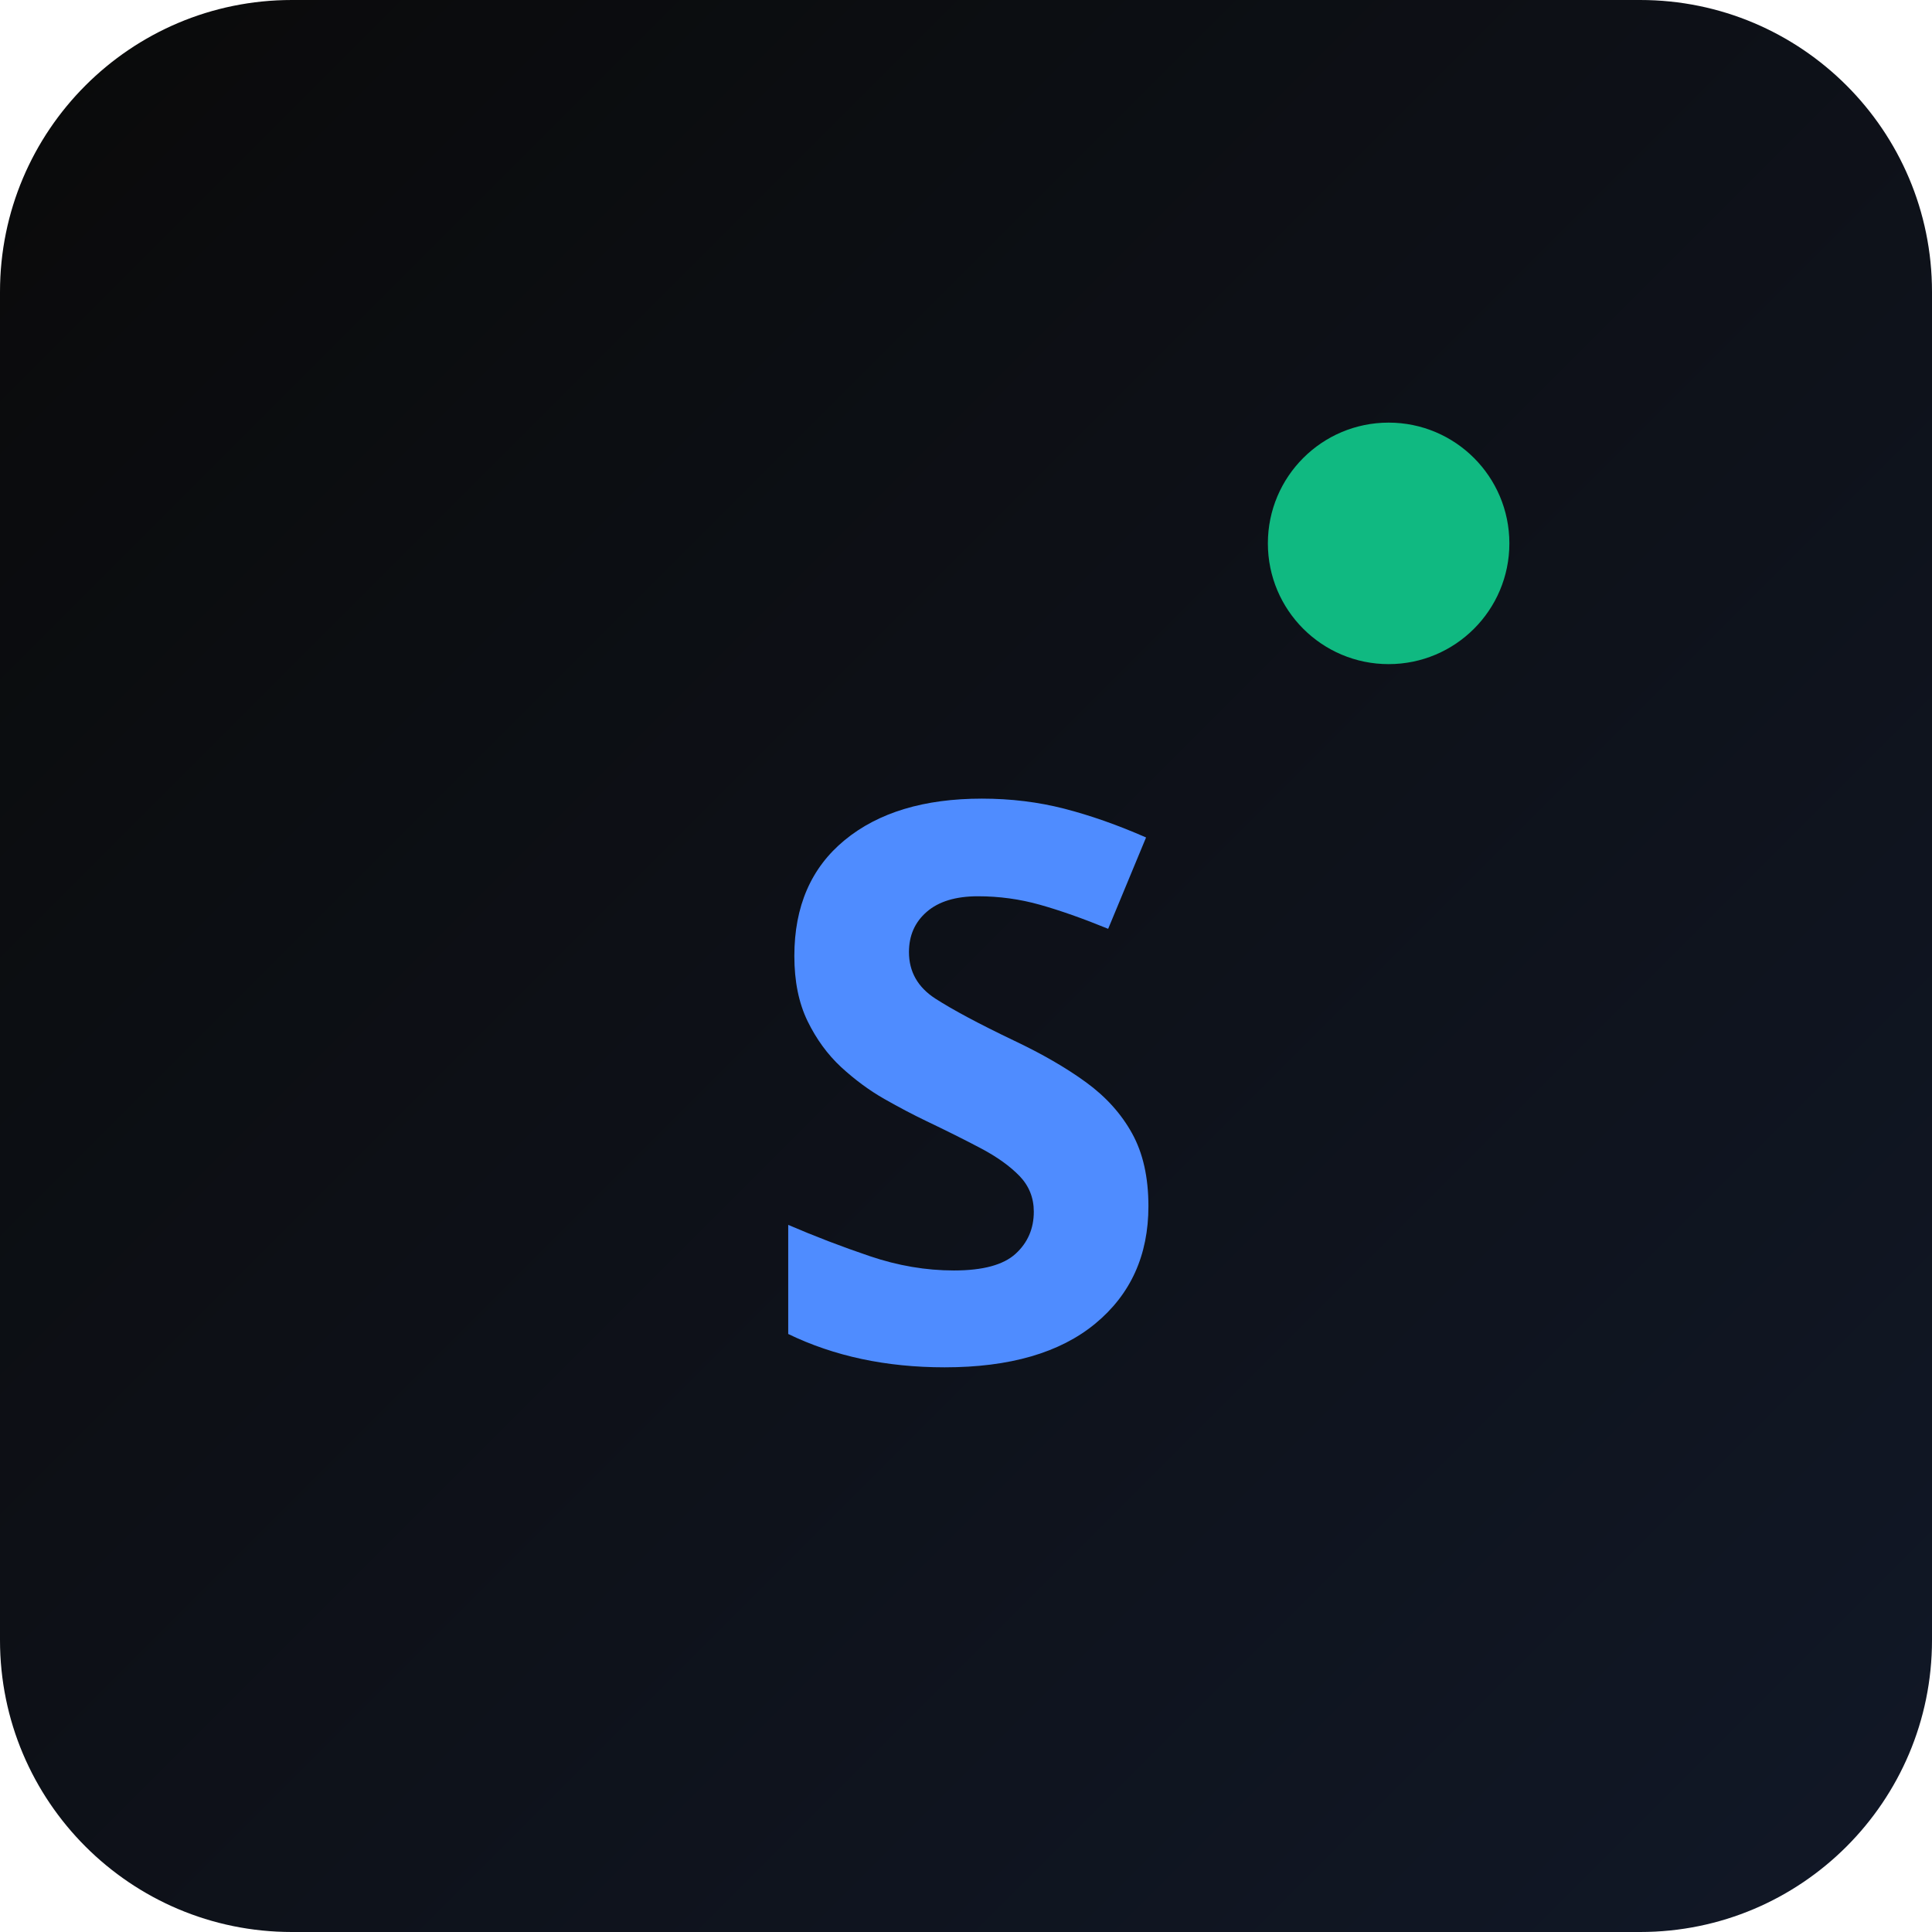
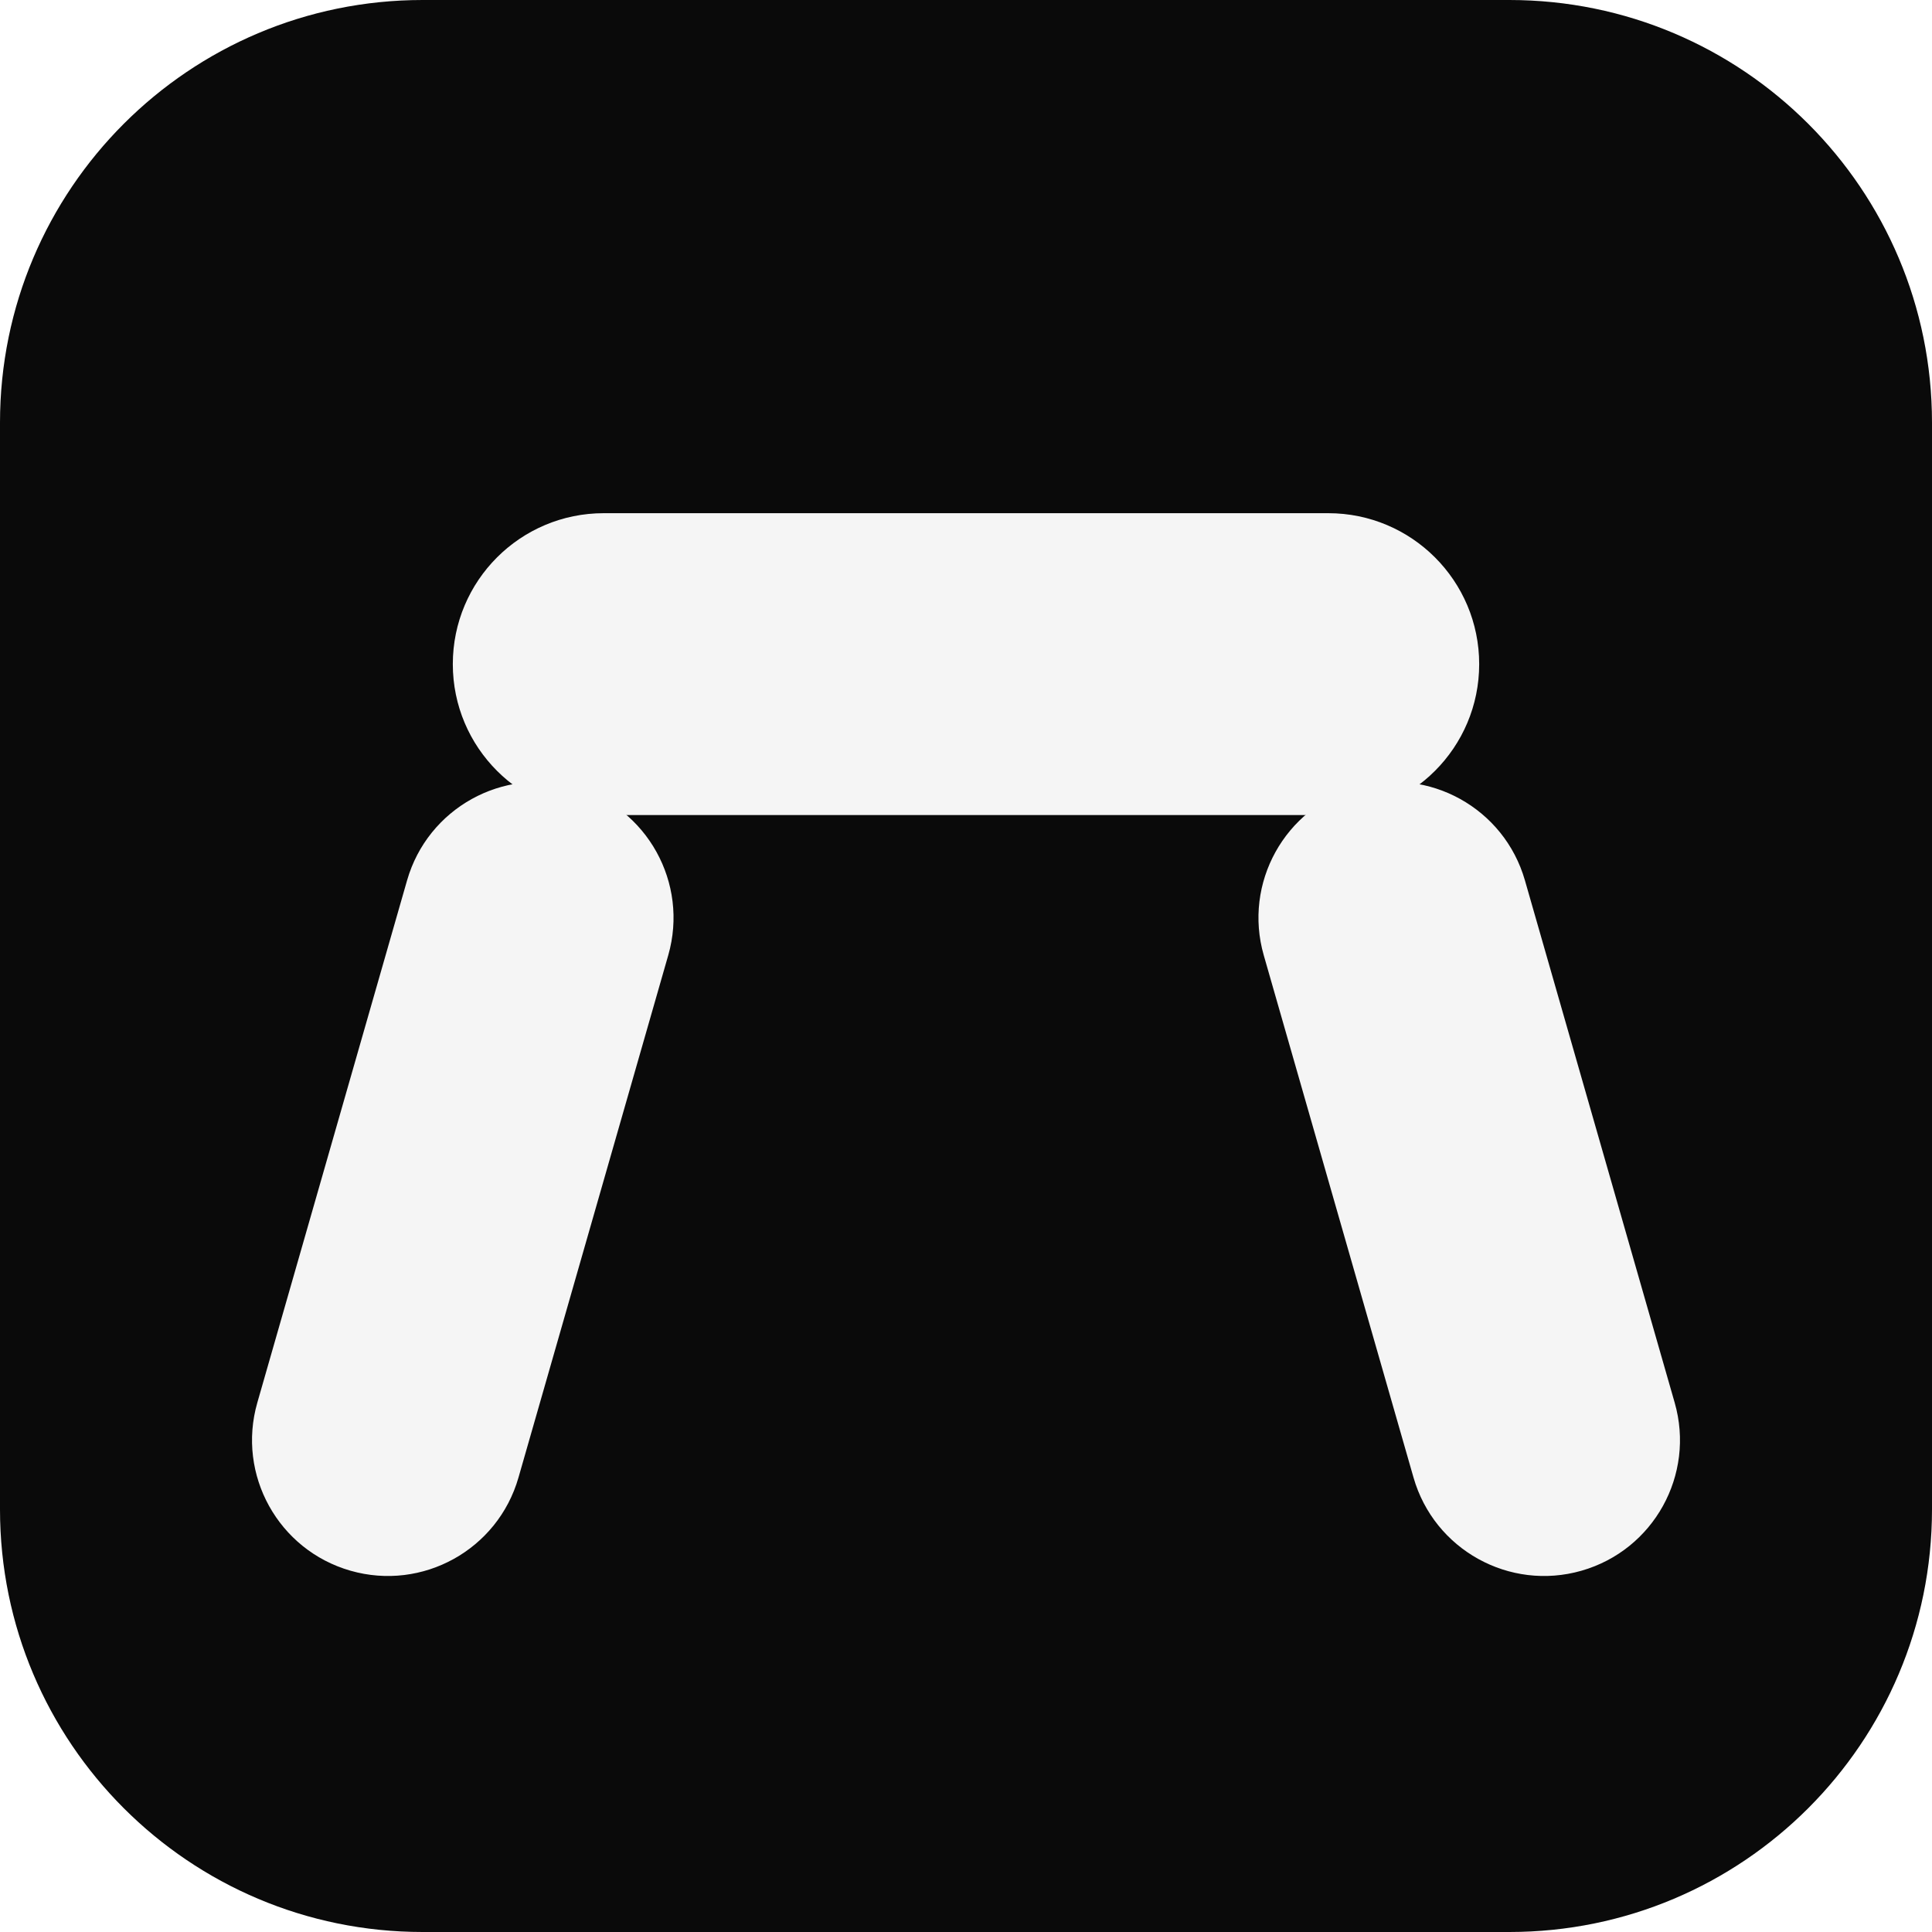
- <svg xmlns="http://www.w3.org/2000/svg" width="192" height="192" viewBox="0 0 192 192">
-   <defs>
-     <linearGradient id="bg" x1="0" y1="0" x2="1" y2="1">
-       <stop offset="0%" stop-color="#0a0a0a" />
-       <stop offset="100%" stop-color="#111827" />
-     </linearGradient>
-   </defs>
-   <rect width="192" height="192" rx="29" fill="url(#bg)" />
-   <text x="96" y="105.24" font-family="system-ui,sans-serif" font-weight="800" font-size="77" fill="#4F8CFF" text-anchor="middle" dominant-baseline="central">S</text>
-   <circle cx="138" cy="54" r="12" fill="#10b981" />
+ <svg xmlns="http://www.w3.org/2000/svg" viewBox="0 0 64 64" width="192" height="192">
+   <rect width="64" height="64" rx="14" fill="#0a0a0a" />
+   <rect x="15" y="17" width="34" height="10" rx="5" fill="#f5f5f5" />
+   <rect x="14" y="26" width="9" height="27" rx="4.5" fill="#f5f5f5" transform="rotate(16 18.5 28)" />
+   <rect x="41" y="26" width="9" height="27" rx="4.5" fill="#f5f5f5" transform="rotate(-16 45.5 28)" />
</svg>
